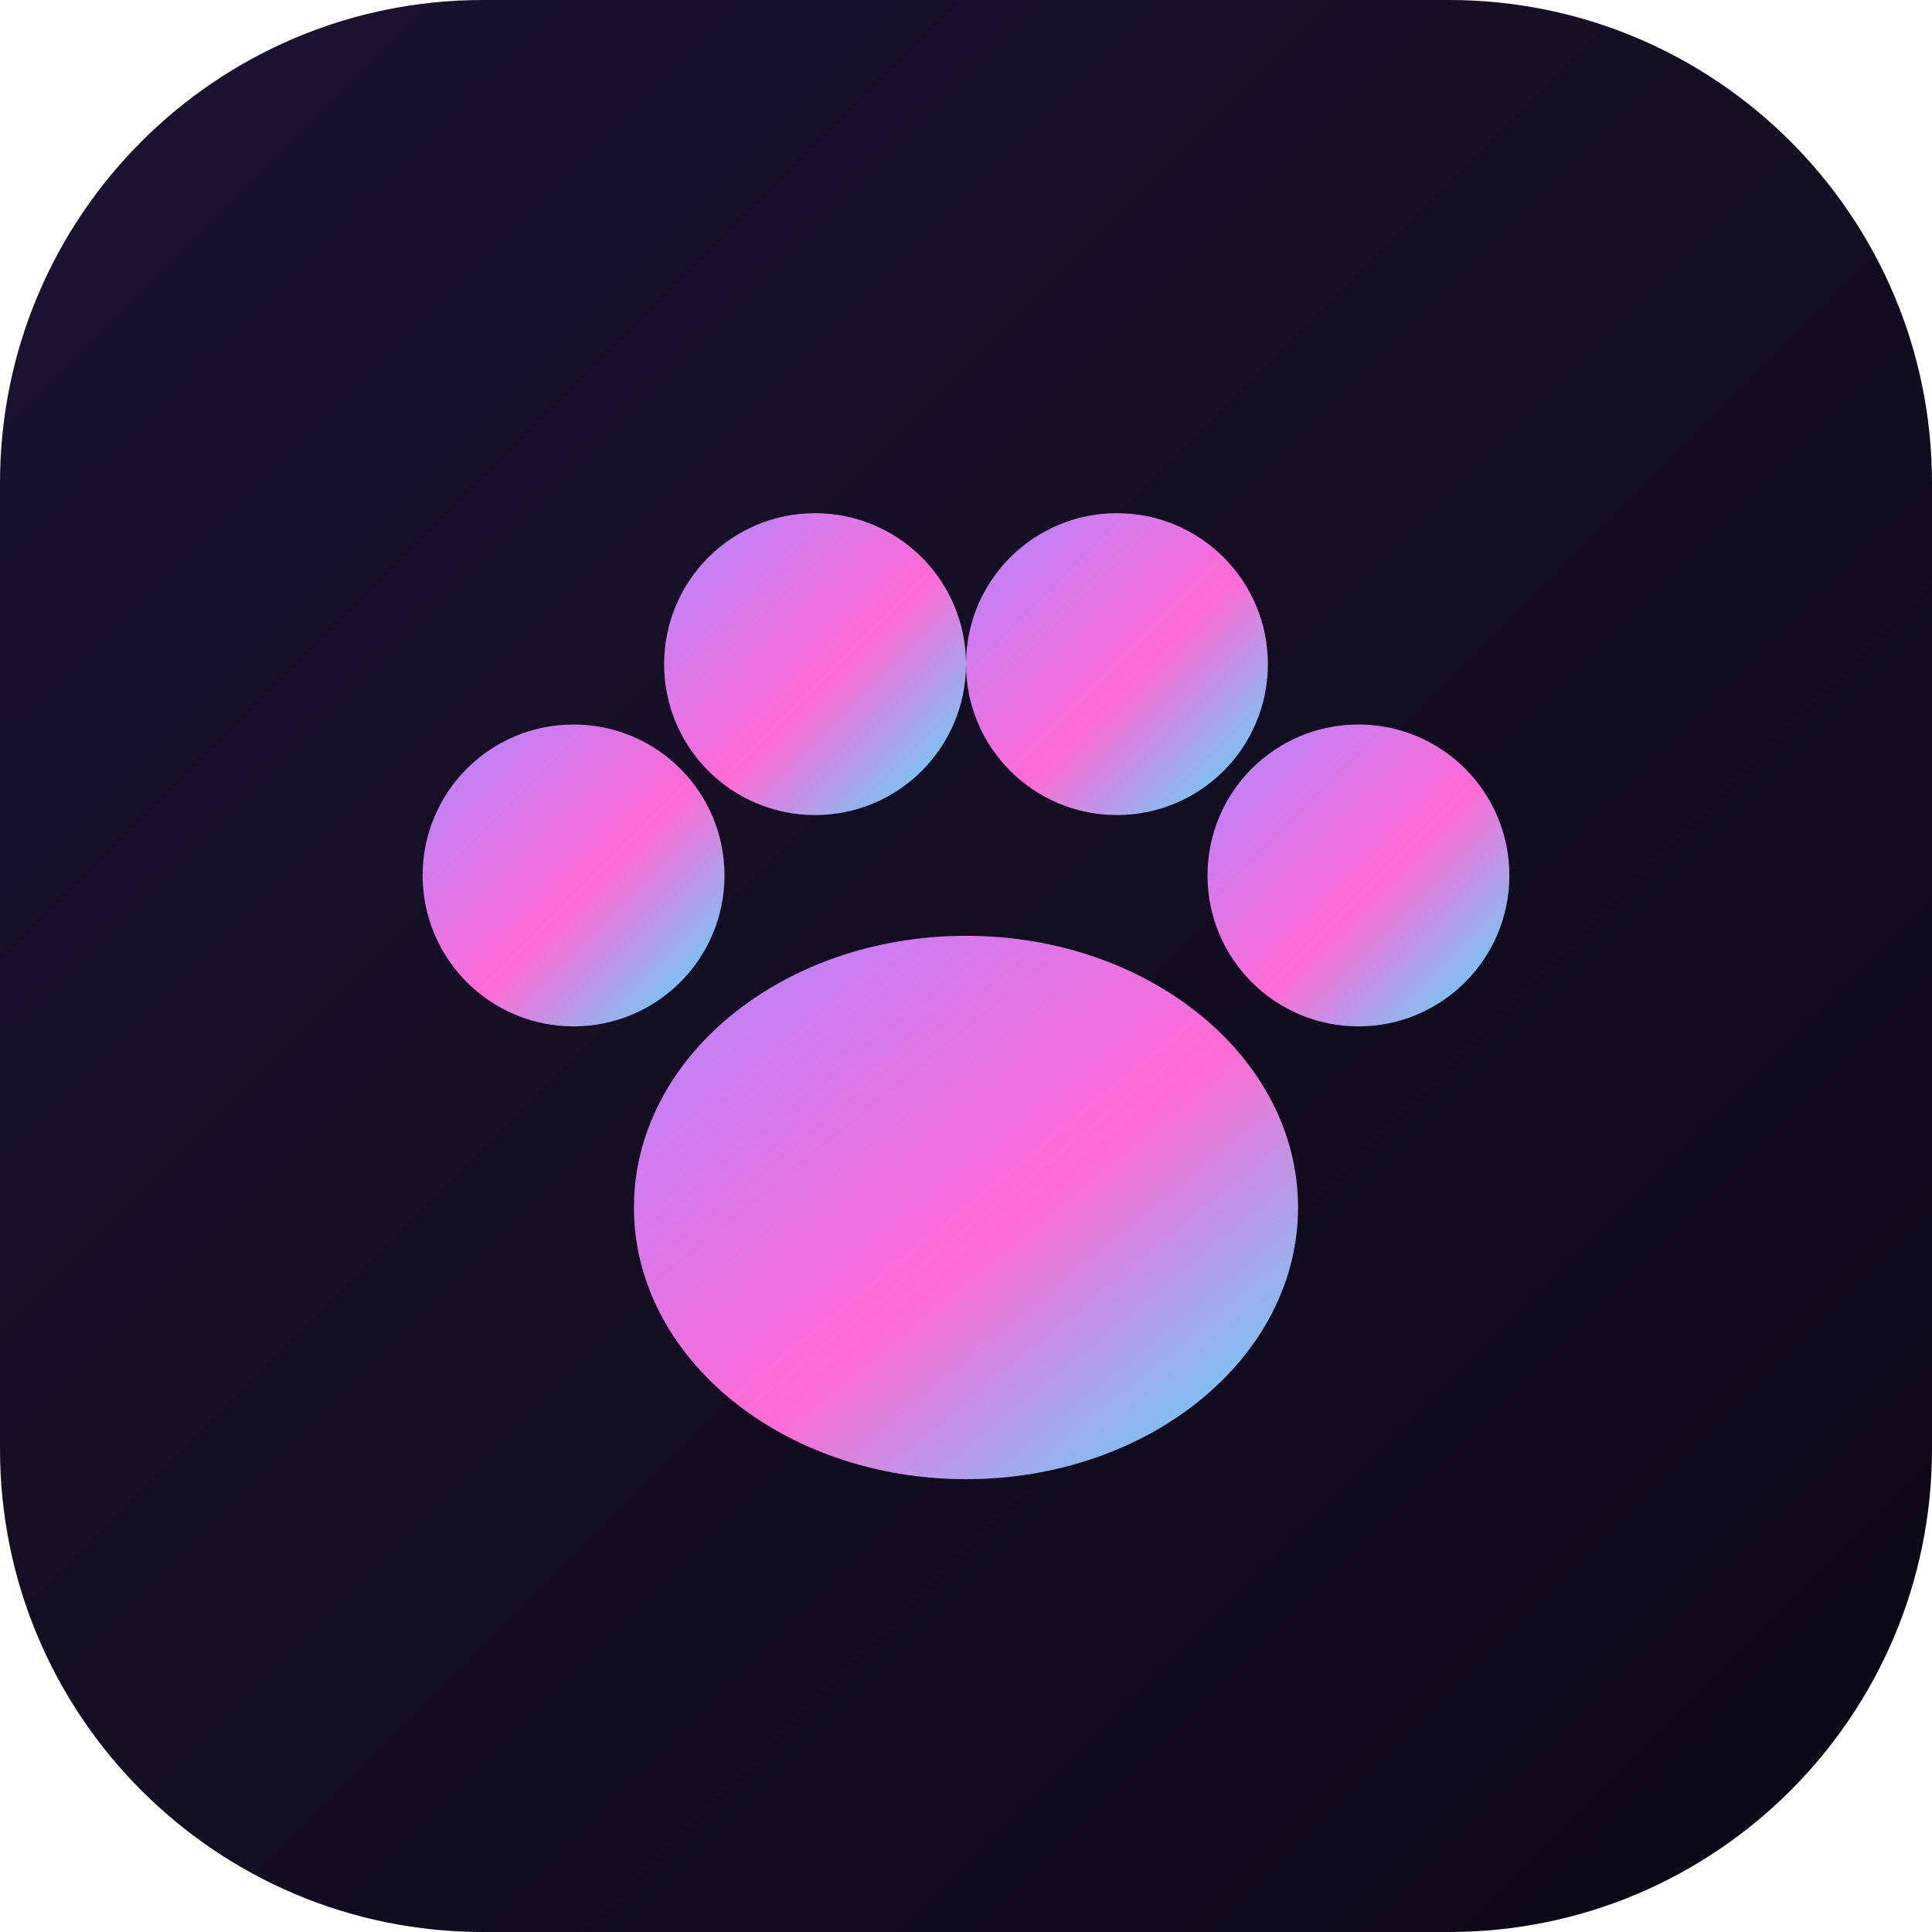
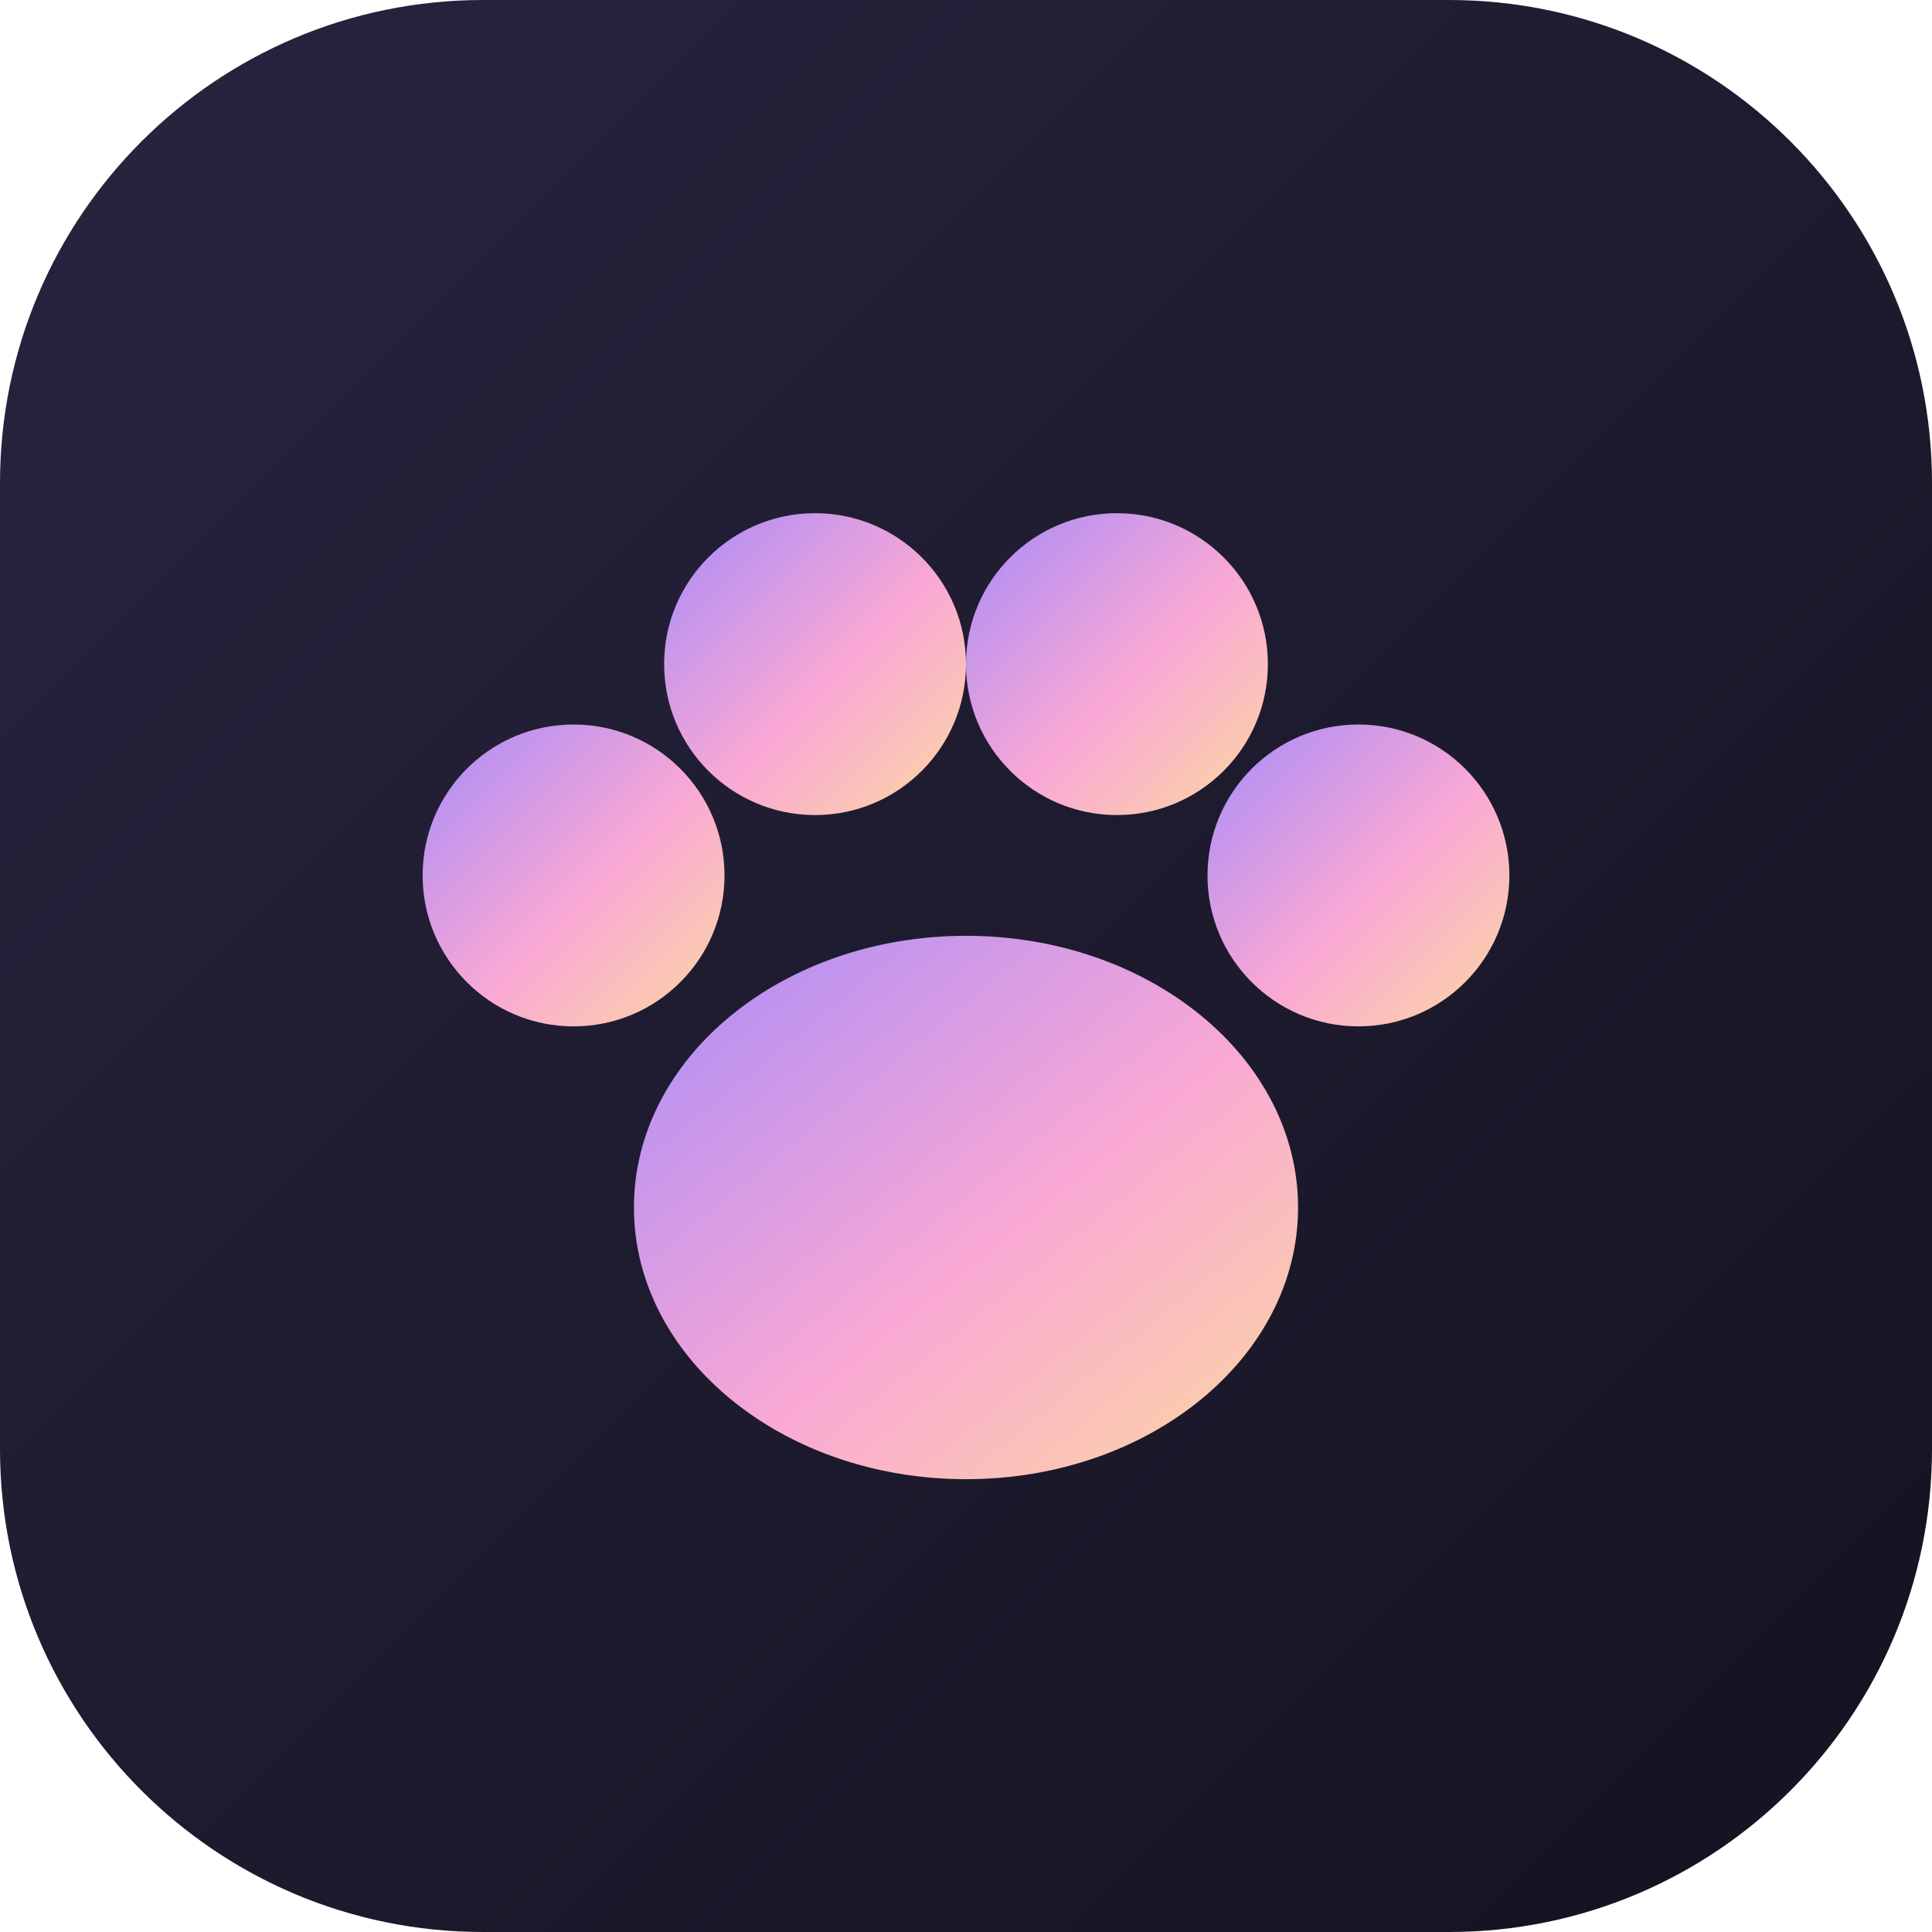
<svg xmlns="http://www.w3.org/2000/svg" viewBox="0 0 64 64" width="64" height="64">
  <defs>
    <linearGradient id="bg" x1="0" y1="0" x2="1" y2="1">
-       <stop offset="0" stop-color="#1A1230" />
-       <stop offset="1" stop-color="#0D0814" />
+       <stop offset="0" stop-color="#282440" />
+       <stop offset="1" stop-color="#14121F" />
    </linearGradient>
    <linearGradient id="paw" x1="0" y1="0" x2="1" y2="1">
-       <stop offset="0" stop-color="#B088FF" />
-       <stop offset="0.55" stop-color="#FF6BD6" />
-       <stop offset="1" stop-color="#46E5FF" />
+       <stop offset="0" stop-color="#A78BFA" />
+       <stop offset="0.55" stop-color="#F9A8D4" />
+       <stop offset="1" stop-color="#FCD9A0" />
    </linearGradient>
  </defs>
  <rect width="64" height="64" rx="16" fill="url(#bg)" />
  <g fill="url(#paw)">
    <ellipse cx="32" cy="40" rx="11" ry="9" />
    <circle cx="19" cy="29" r="5" />
    <circle cx="27" cy="22" r="5" />
    <circle cx="37" cy="22" r="5" />
    <circle cx="45" cy="29" r="5" />
  </g>
</svg>
